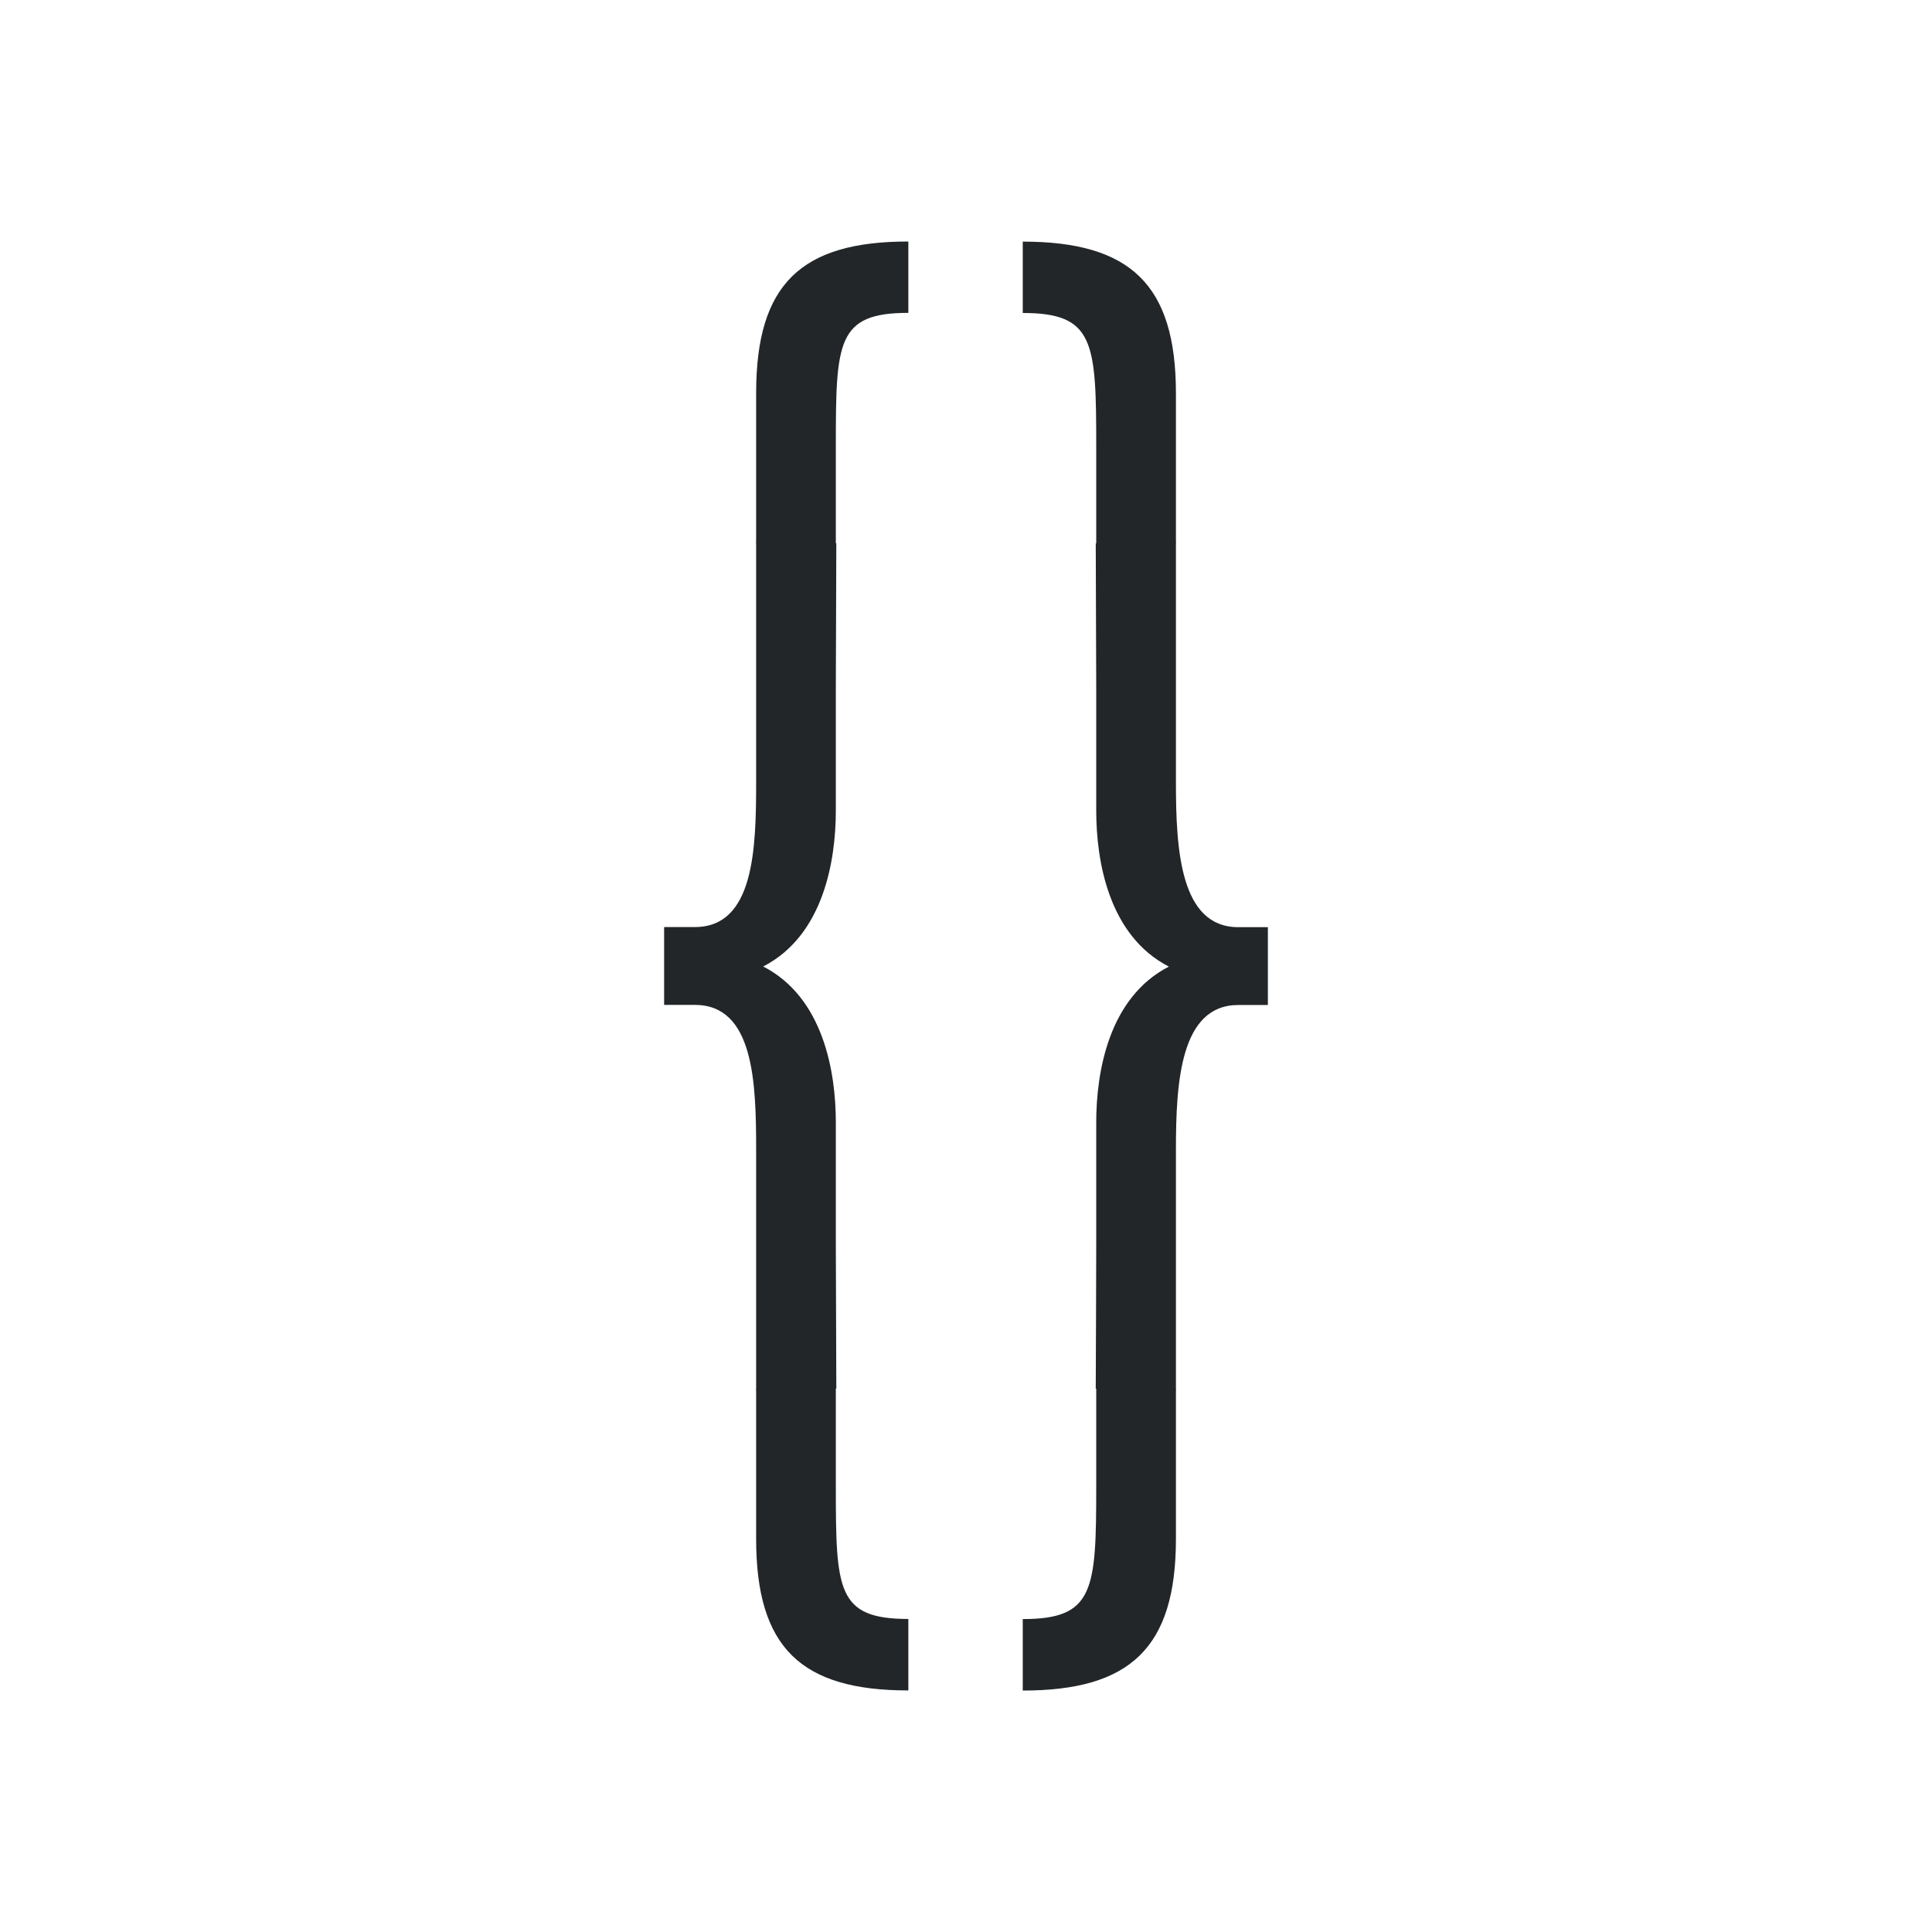
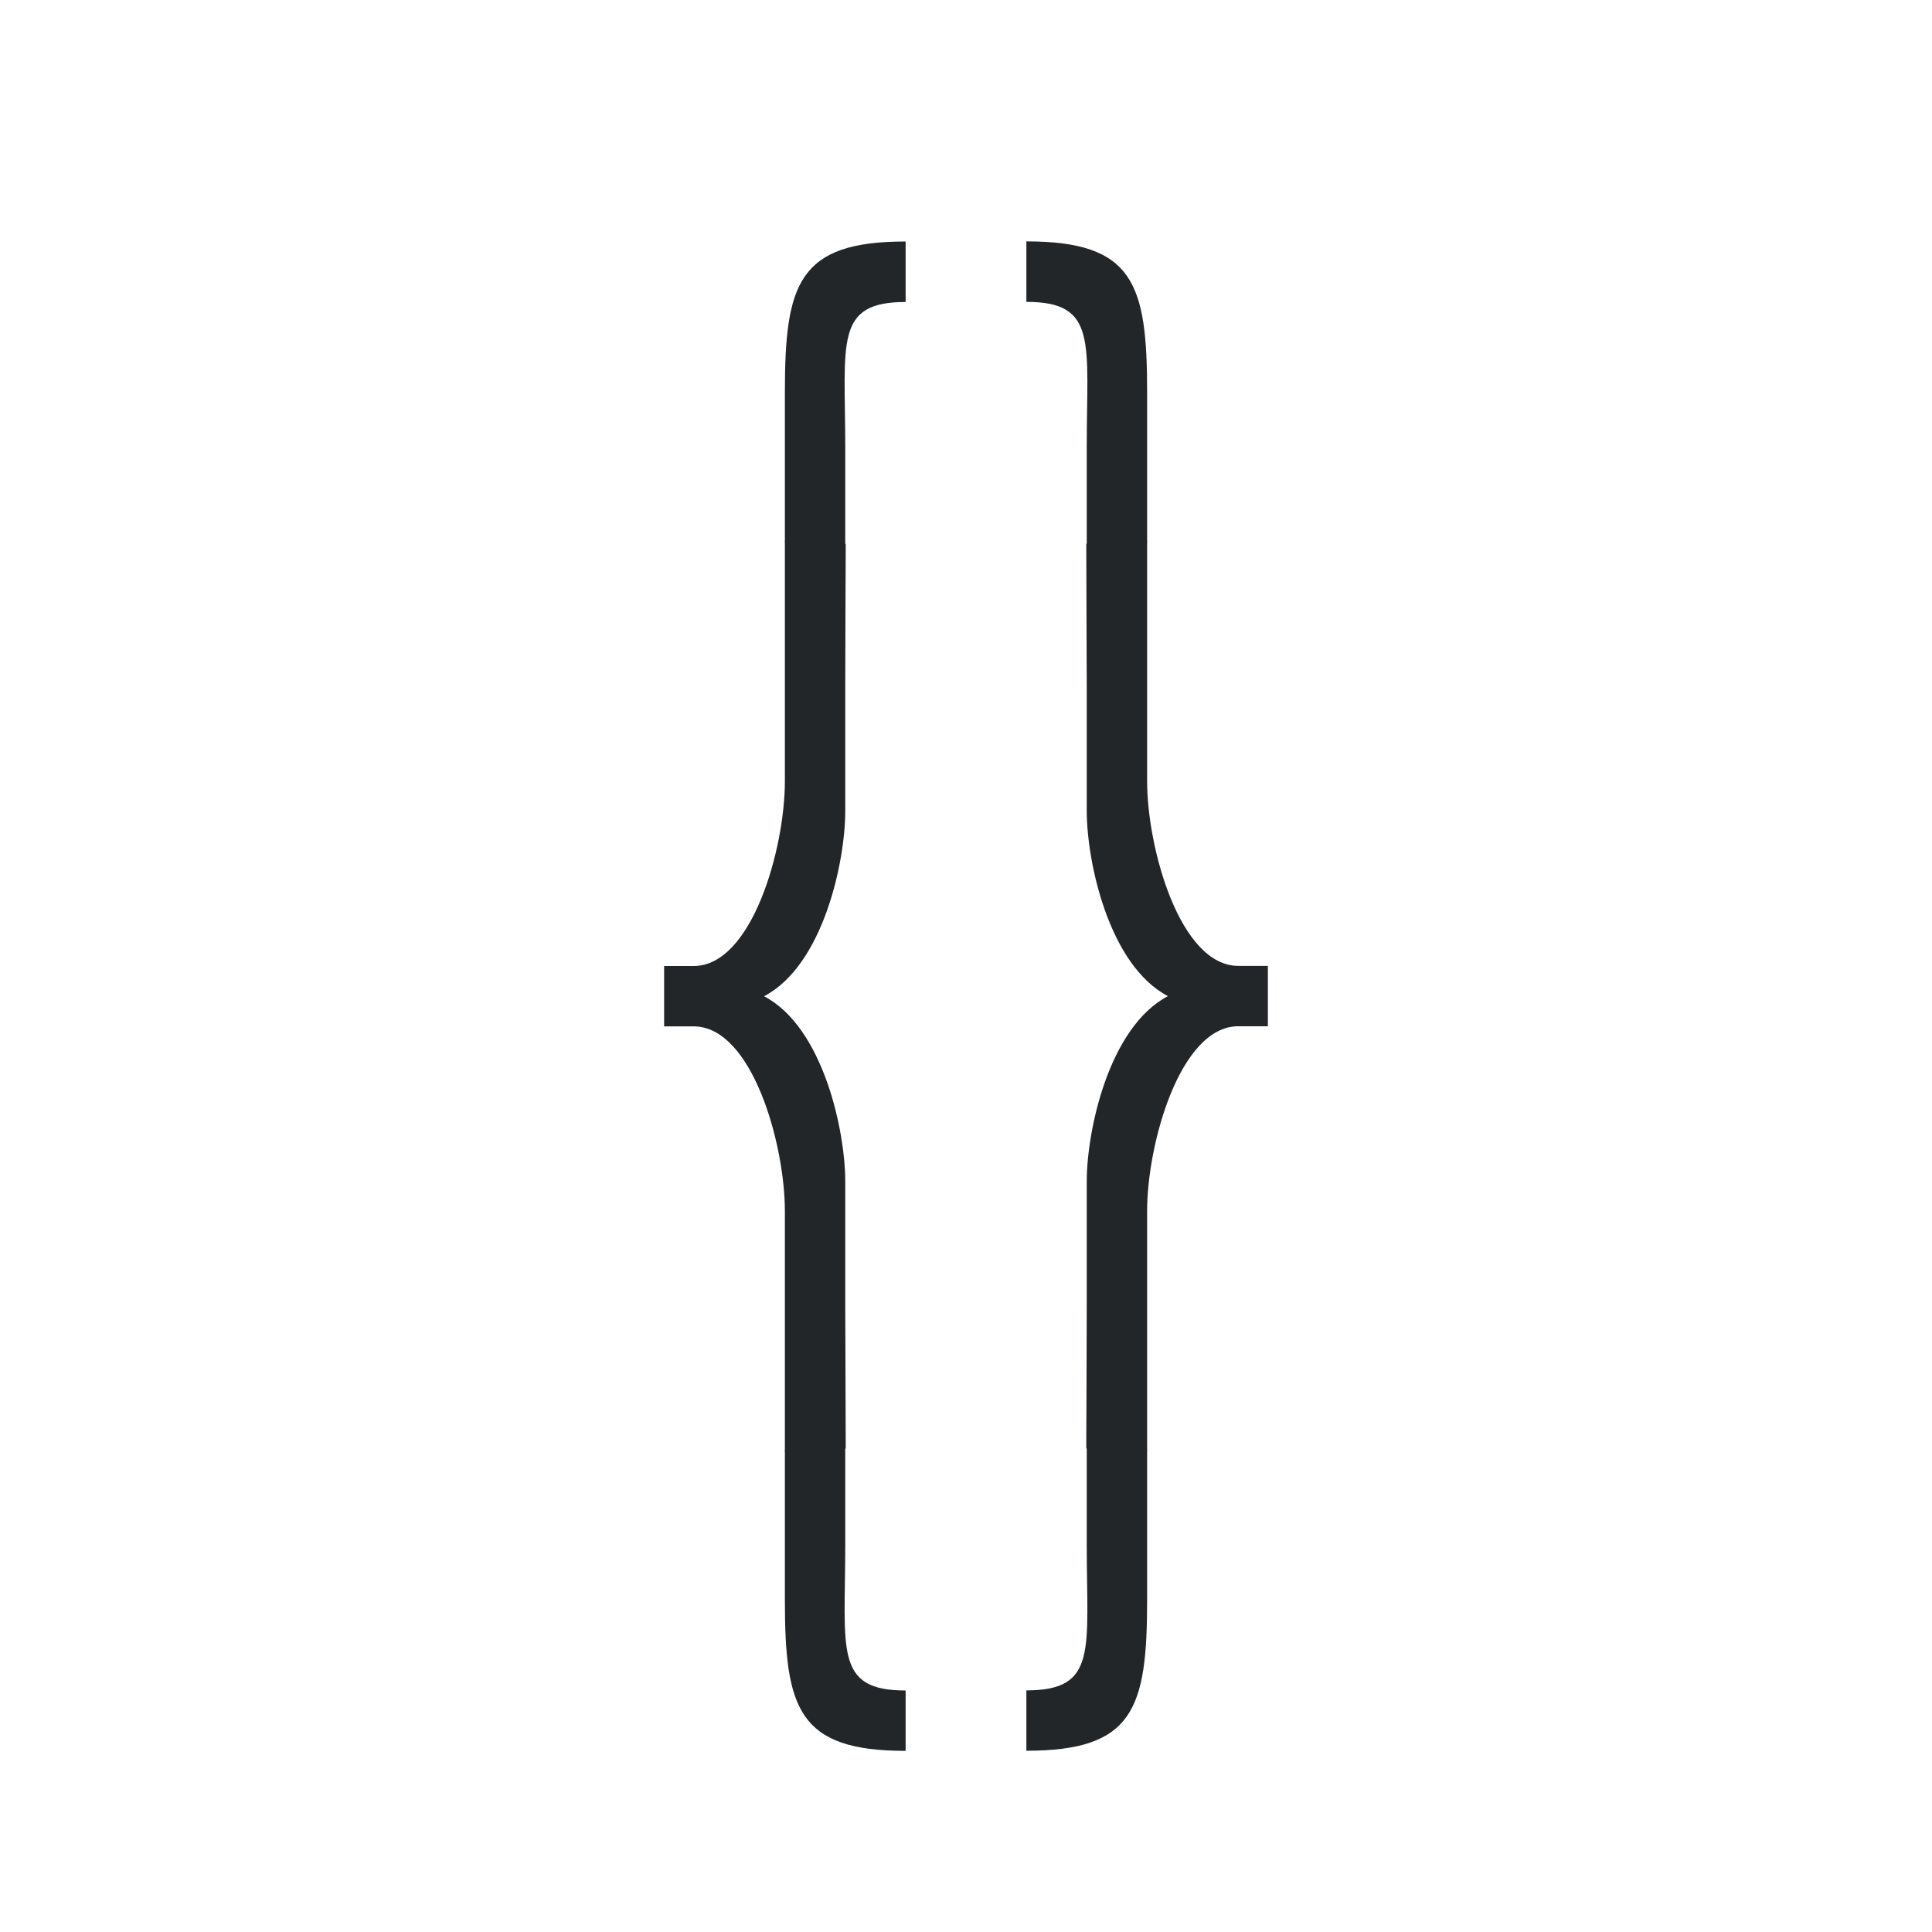
<svg xmlns="http://www.w3.org/2000/svg" viewBox="0 0 32 32">
-   <path d="m15.045 4c-1.777 0-2.521.706-2.521 2.51v2.441c0 .016-.002.033-.002.049h.002v3.951c0 1.114-.034 2.404-1.016 2.404h-.508v1.289h.508c.981 0 1.016 1.29 1.016 2.404v3.951h-.002c0.0.016.002.033.002.049v2.441c0 1.803.745 2.51 2.521 2.51v-1.184c-1.185 0-1.201-.478-1.201-2.211v-1.605h.008c-.001-.138-.008-2.236-.008-2.395v-2.016c0-.831-.205-2.067-1.203-2.58.998-.513 1.203-1.751 1.203-2.582v-2.033c0-.159.007-2.256.008-2.395h-.008v-1.605c0-1.733.017-2.211 1.201-2.211zm1.895 0v1.184c1.185 0 1.217.478 1.217 2.211v1.605h-.008c.001.138.008 2.236.008 2.395v2.033c0 .831.205 2.069 1.203 2.582-.998.513-1.203 1.749-1.203 2.58v2.016c0 .159-.006 2.256-.008 2.395h.008v1.605c0 1.733-.032 2.211-1.217 2.211v1.184c1.777 0 2.537-.706 2.537-2.51v-2.441c0-.016.002-.033.002-.049h-.002v-3.951c0-1.114.069-2.404 1.033-2.404h.49v-1.289h-.49c-.965 0-1.033-1.29-1.033-2.404v-3.951h.002c-0-.016-.002-.033-.002-.049v-2.441c0-1.803-.76-2.51-2.537-2.51z" fill="#232629" />
+   <path d="m15 4c-1.777 0-2 .697-2 2.5v2.441c0 .016-.002.033-.002.049h.002v3.951c-0 1.114-.545 3.059-1.51 3.059h-.49v.5.5h.49c.965 0 1.51 1.945 1.51 3.059v3.951h-.002c0.0.016.002.033.002.049v2.441c0 1.803.223 2.5 2 2.5v-1c-1.185 0-1-.67-1-2.402v-1.605h.008c-.001-.138-.008-2.236-.008-2.395v-2.033c0-.826-.36-2.547-1.344-3.064.984-.518 1.344-2.238 1.344-3.064v-2.033c0-.159.006-2.256.008-2.395h-.008v-1.605c0-1.733-.185-2.402 1-2.402zm2 0v1c1.185 0 1 .67 1 2.402v1.605h-.008c.001.138.008 2.236.008 2.395v2.033c0 .826.36 2.547 1.344 3.064-.984.518-1.344 2.238-1.344 3.064v2.033c0 .159-.006 2.256-.008 2.395h.008v1.605c0 1.733.185 2.402-1 2.402v1c1.777 0 2-.697 2-2.5v-2.441c0-.016.002-.033.002-.049h-.002v-3.951c0-1.114.545-3.059 1.51-3.059h.49v-.5-.5h-.49c-.965 0-1.51-1.945-1.51-3.059v-3.951h.002c-0-.016-.002-.033-.002-.049v-2.441c0-1.803-.223-2.5-2-2.5z" fill="#232629" />
</svg>
